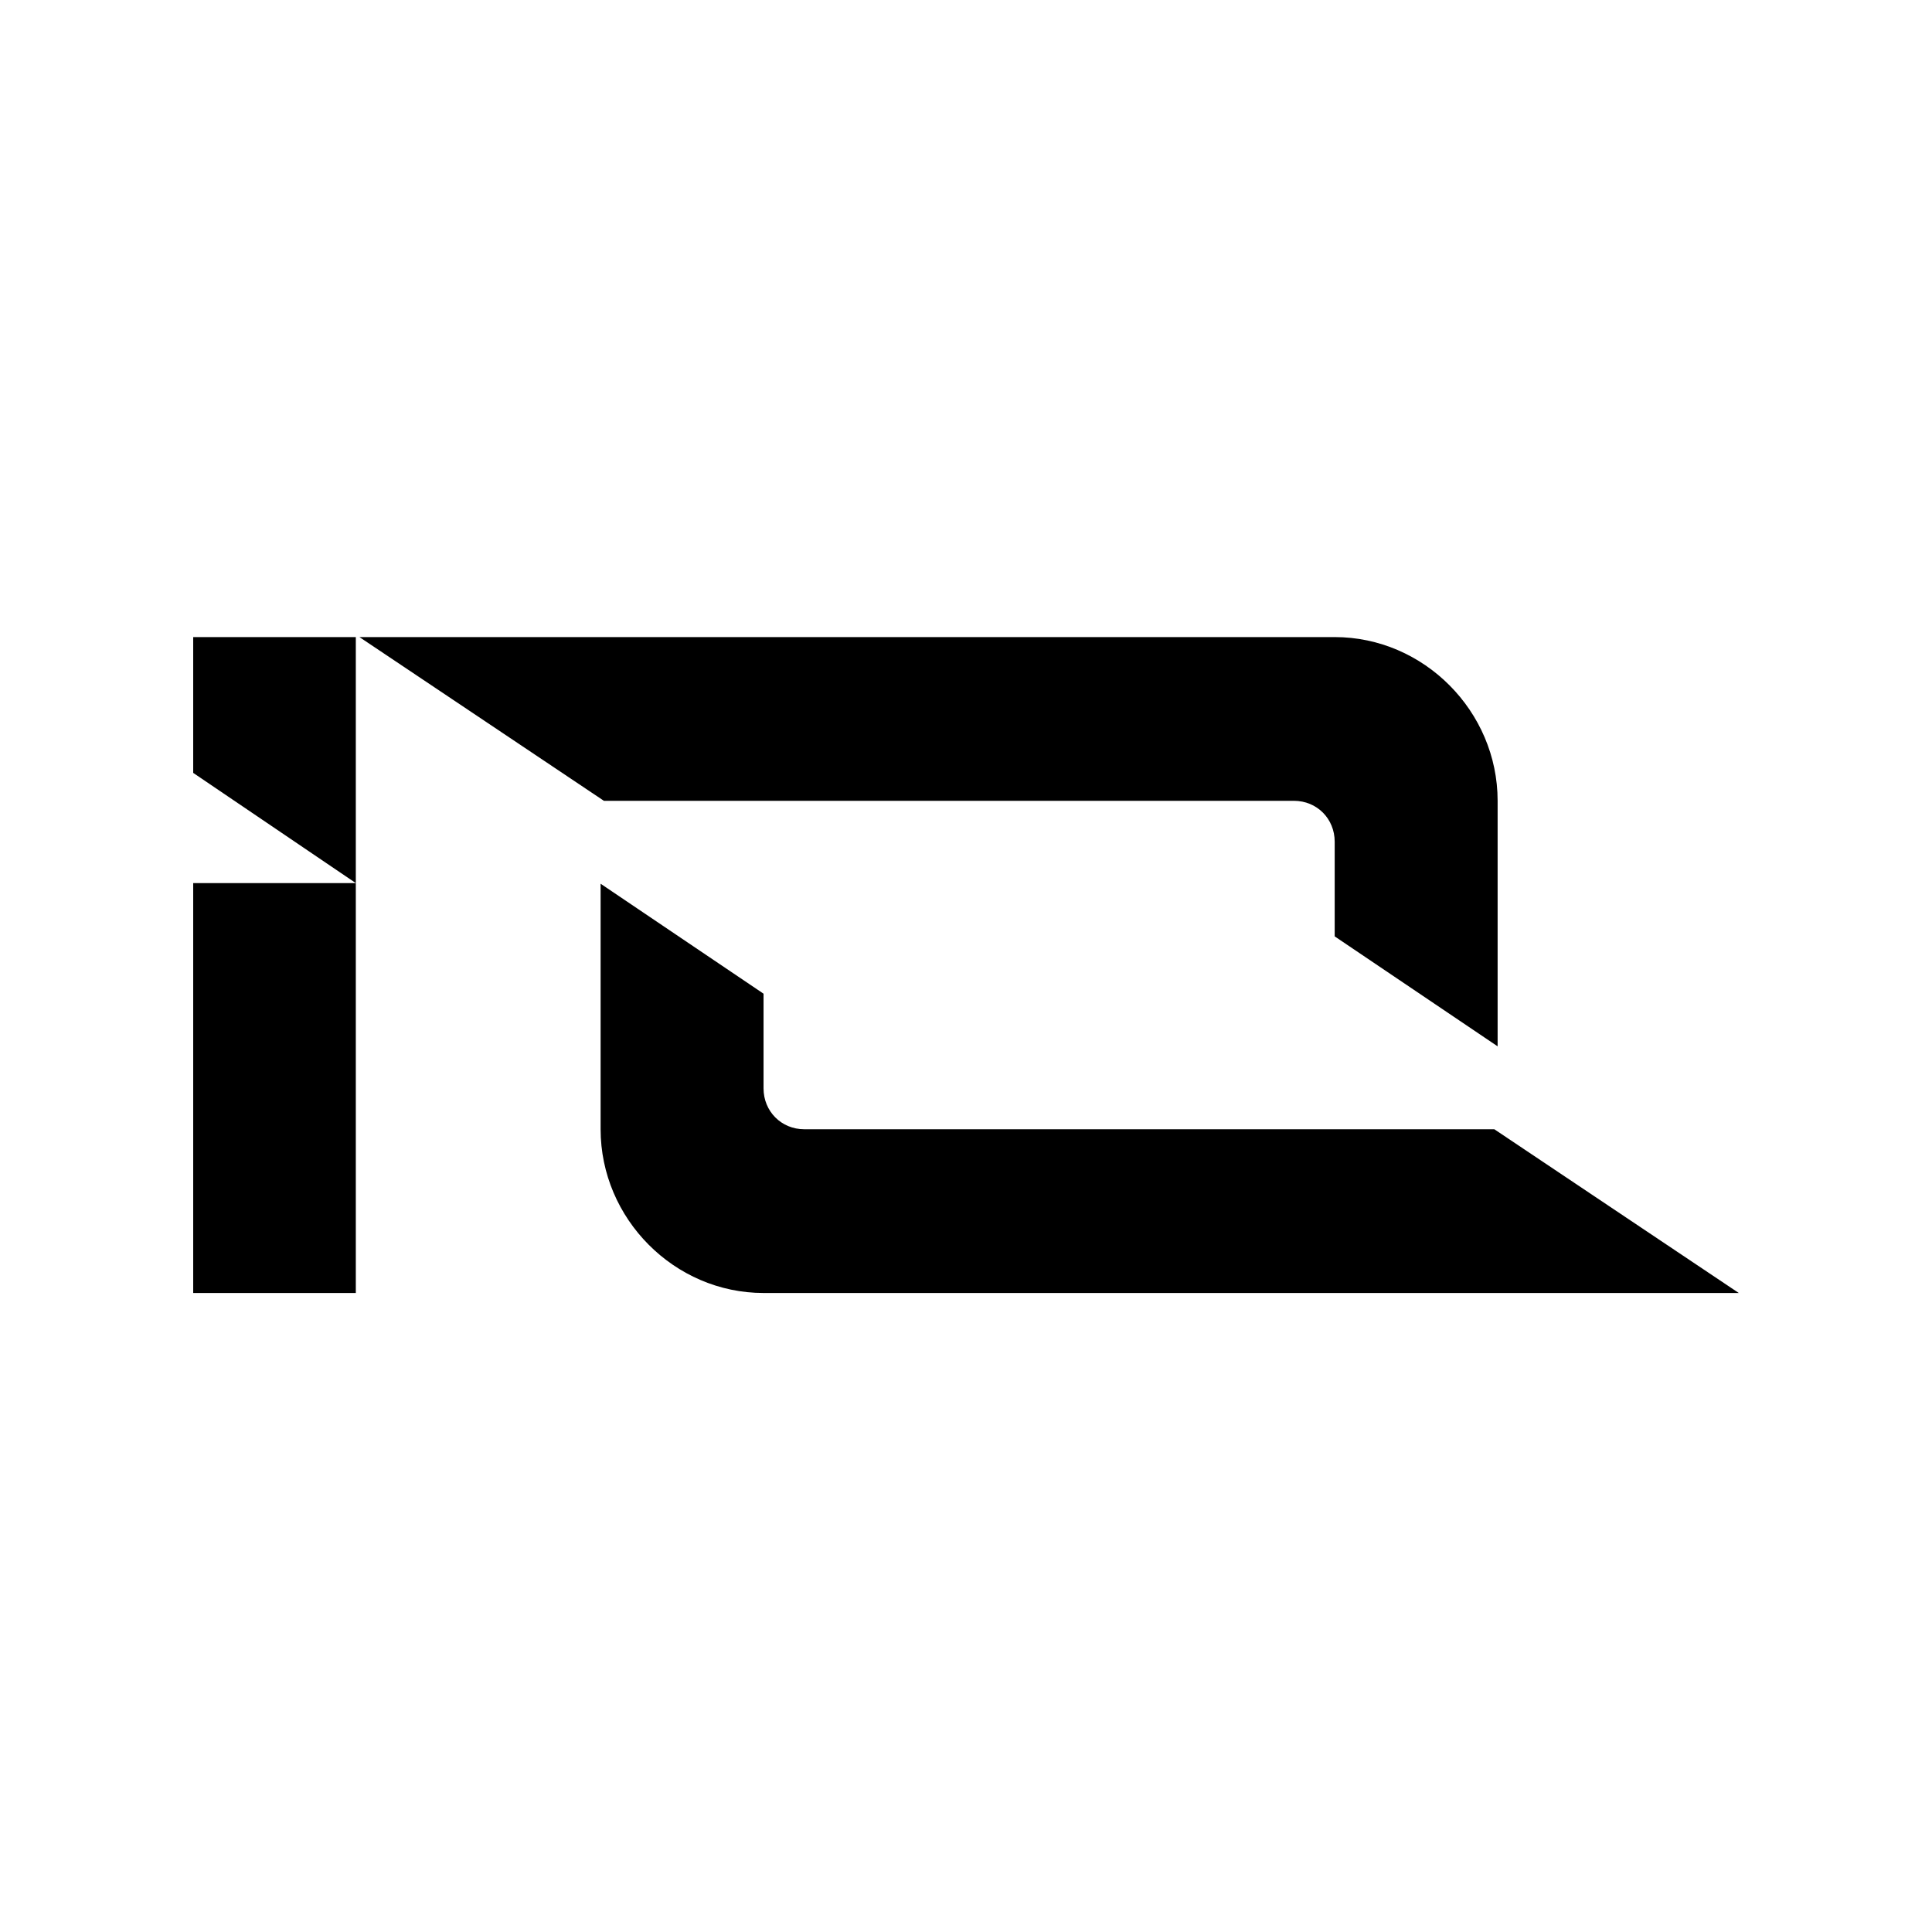
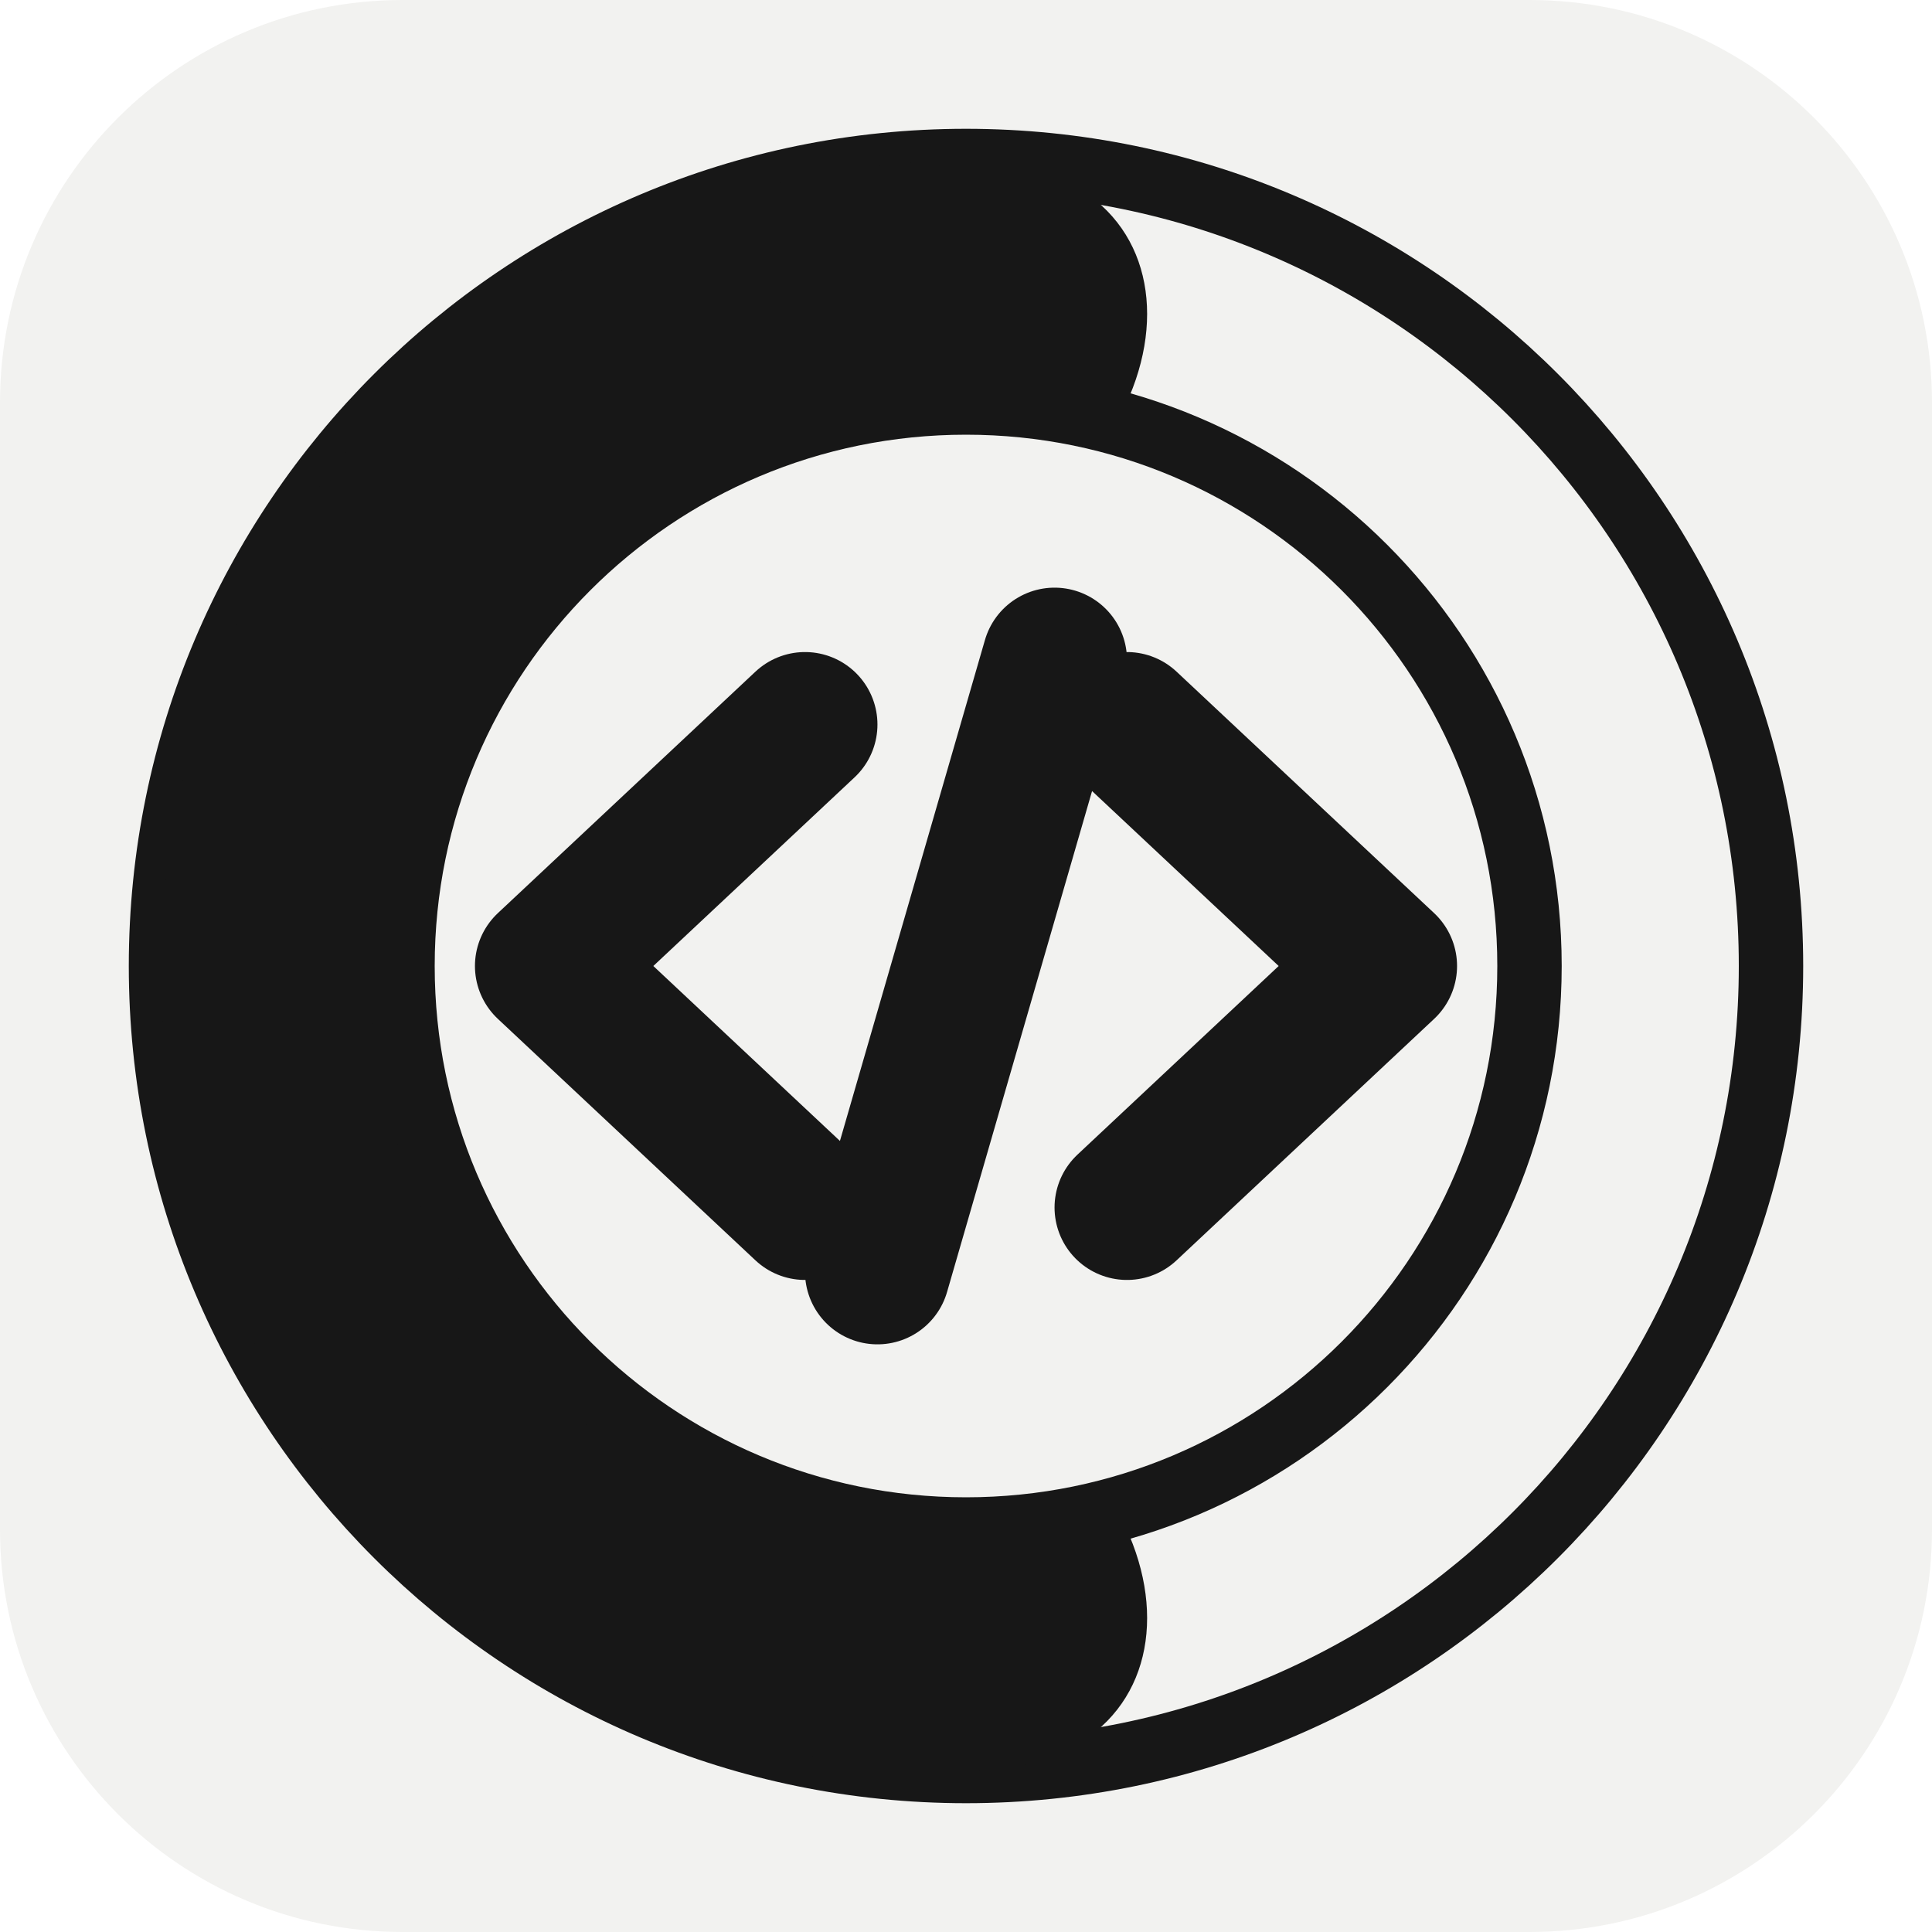
- <svg xmlns="http://www.w3.org/2000/svg" width="24" height="24" viewBox="0 0 24 24" fill="none">
-   <path d="M2.4 9.601L4.42 10.97H2.4V16.062H4.42V10.97V7.914H2.4V9.601Z" fill="currentColor" />
-   <path d="M16.074 9.948C16.359 9.948 16.58 10.17 16.58 10.456V11.632L18.604 12.998V9.948C18.604 8.836 17.687 7.914 16.58 7.914H4.465L7.502 9.948H16.105H16.074Z" fill="currentColor" />
-   <path d="M9.991 14.028C9.707 14.028 9.485 13.806 9.485 13.52V12.344L7.461 10.978V14.028C7.461 15.14 8.378 16.062 9.485 16.062H21.6L18.563 14.028H9.96H9.991Z" fill="currentColor" />
+ <svg xmlns="http://www.w3.org/2000/svg" viewBox="0 0 24 24" fill="none">
+   <rect width="24" height="24" rx="5" fill="#f2f2f0" />
+   <circle cx="12" cy="12" r="10" fill="#f2f2f0" stroke="#171717" stroke-width="0.8" />
+   <path d="M12 2A10 10 0 0 0 12 22C15 22 15 18.6 12 17C10 16.1 10 7.9 12 7C15 5.4 15 2 12 2Z" fill="#171717" />
+   <circle cx="12" cy="12" r="7" fill="#f2f2f0" stroke="#171717" stroke-width="0.8" />
+   <path d="m10 9-3.2 3 3.2 3M14 9l3.2 3-3.2 3M13.1 8.2l-2.2 7.6" stroke="#171717" stroke-width="1.8" stroke-linecap="round" stroke-linejoin="round" />
</svg>
